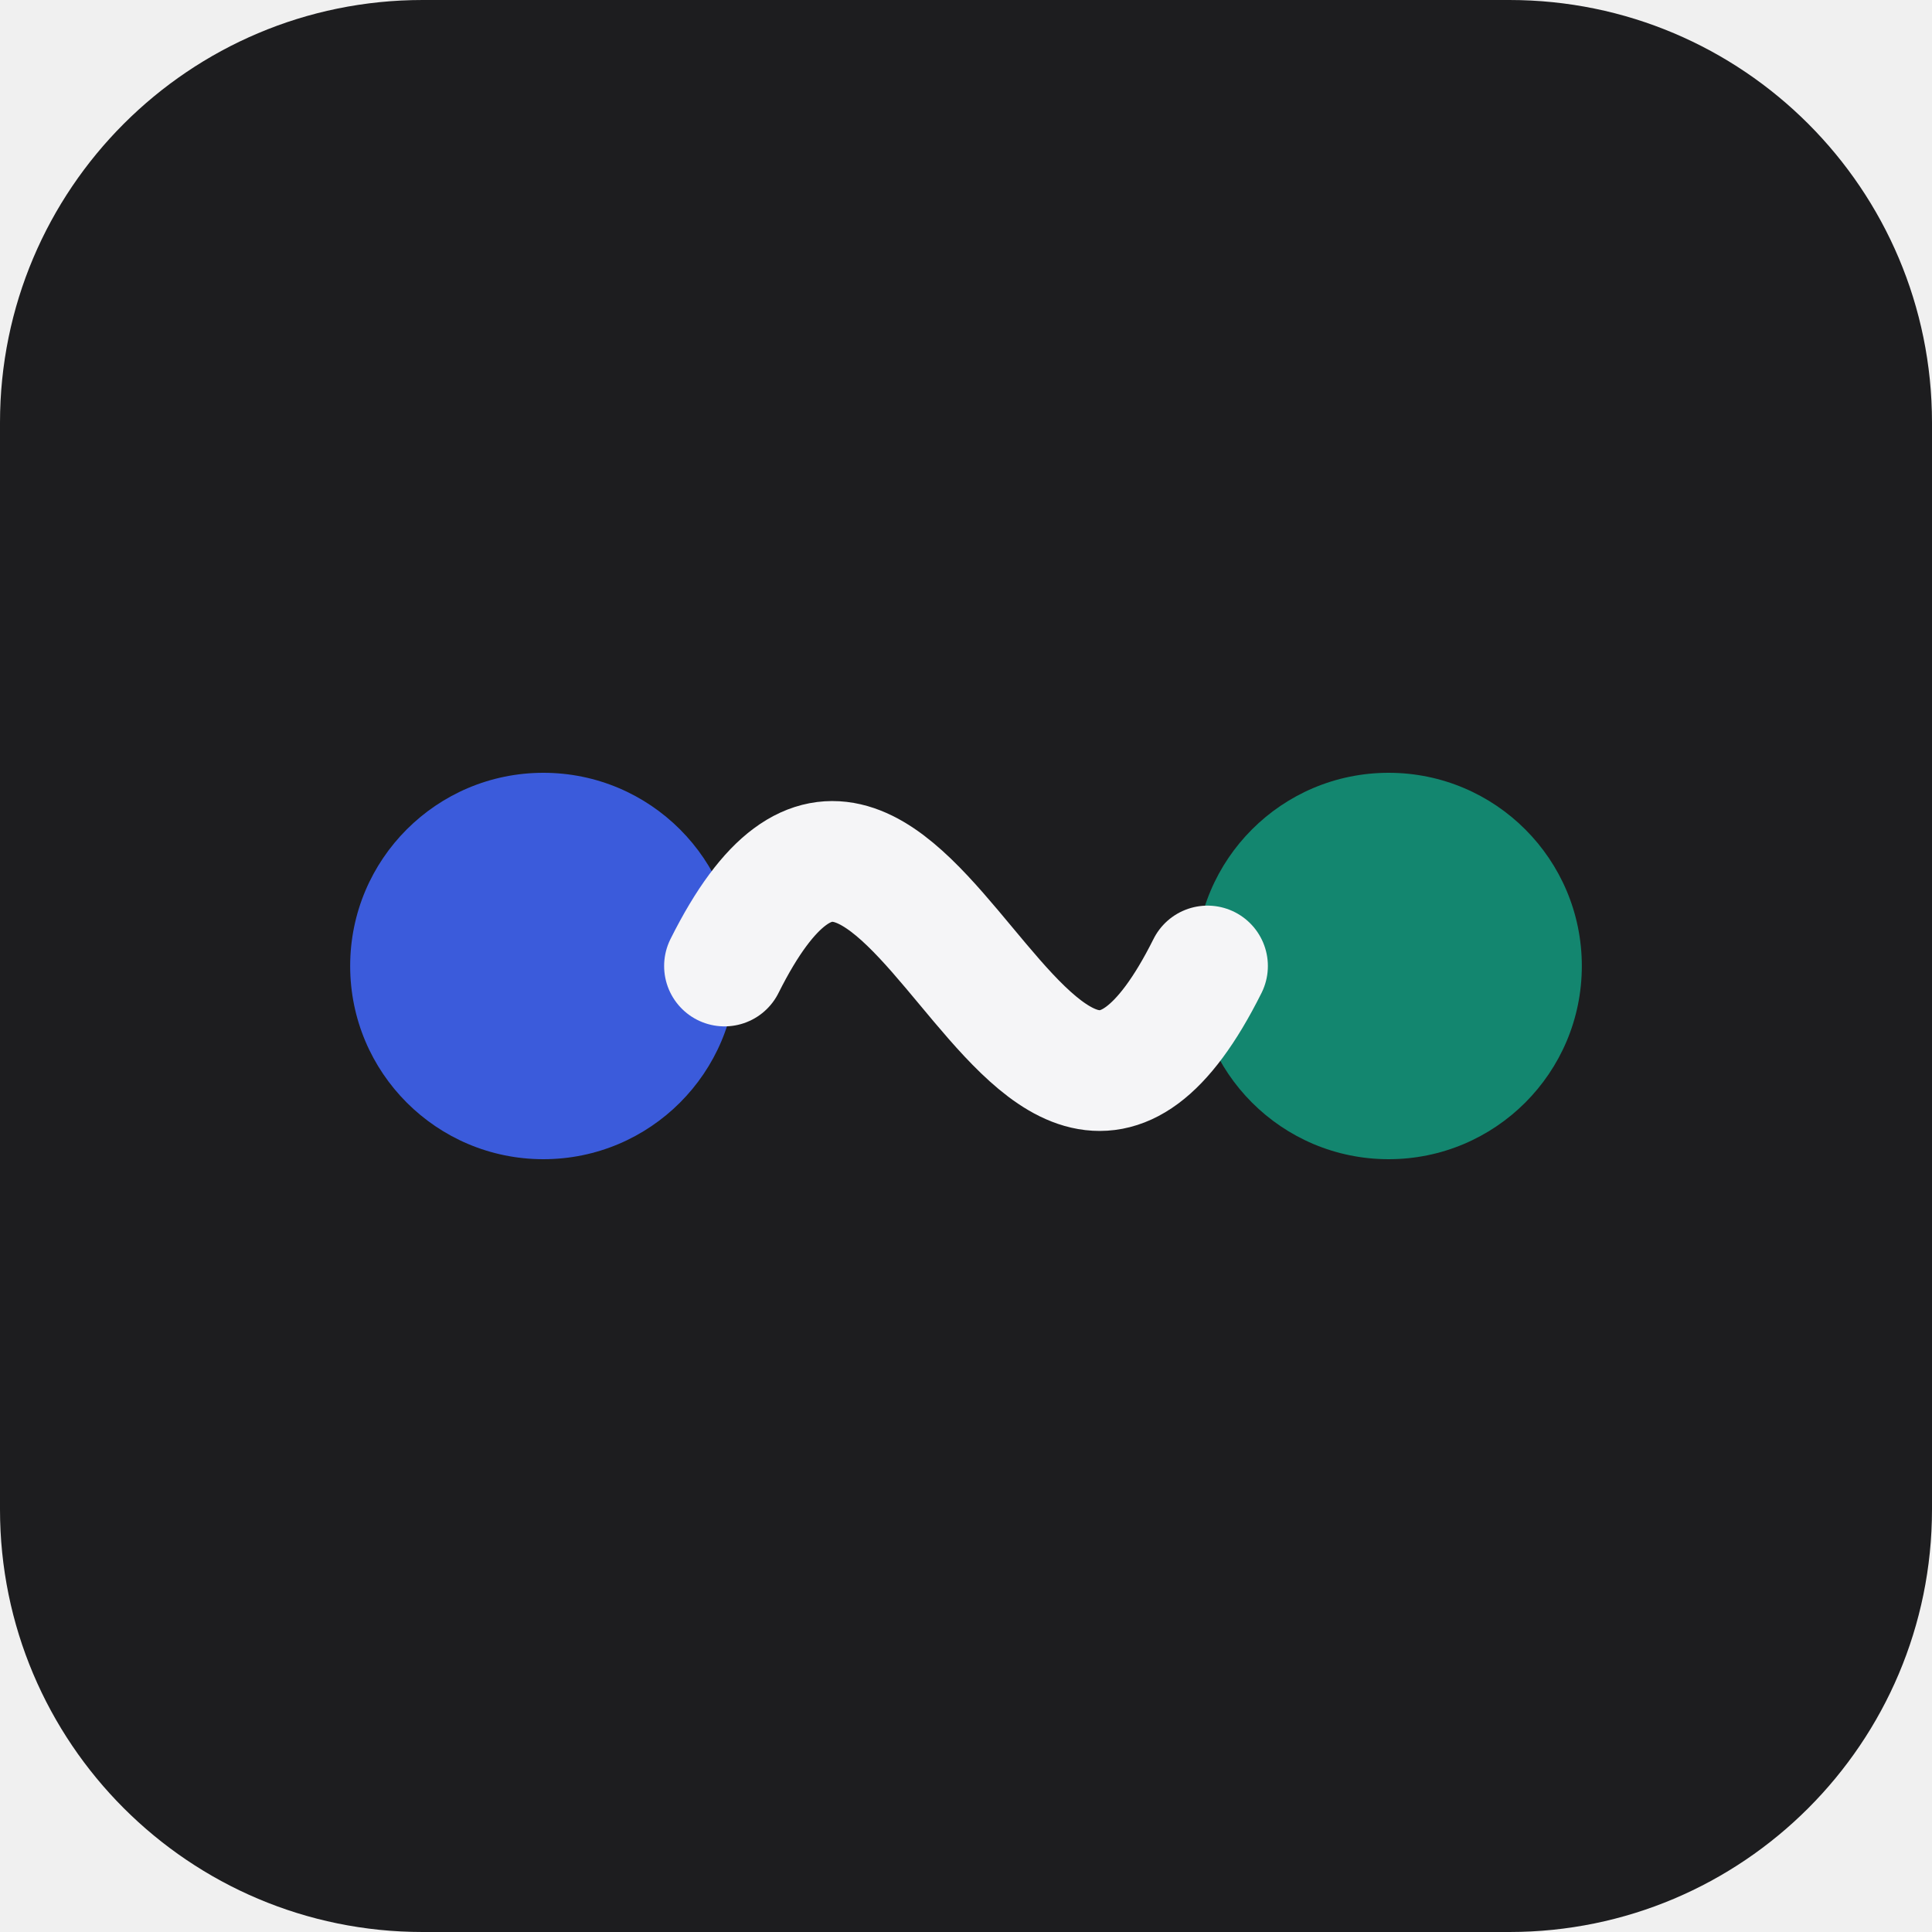
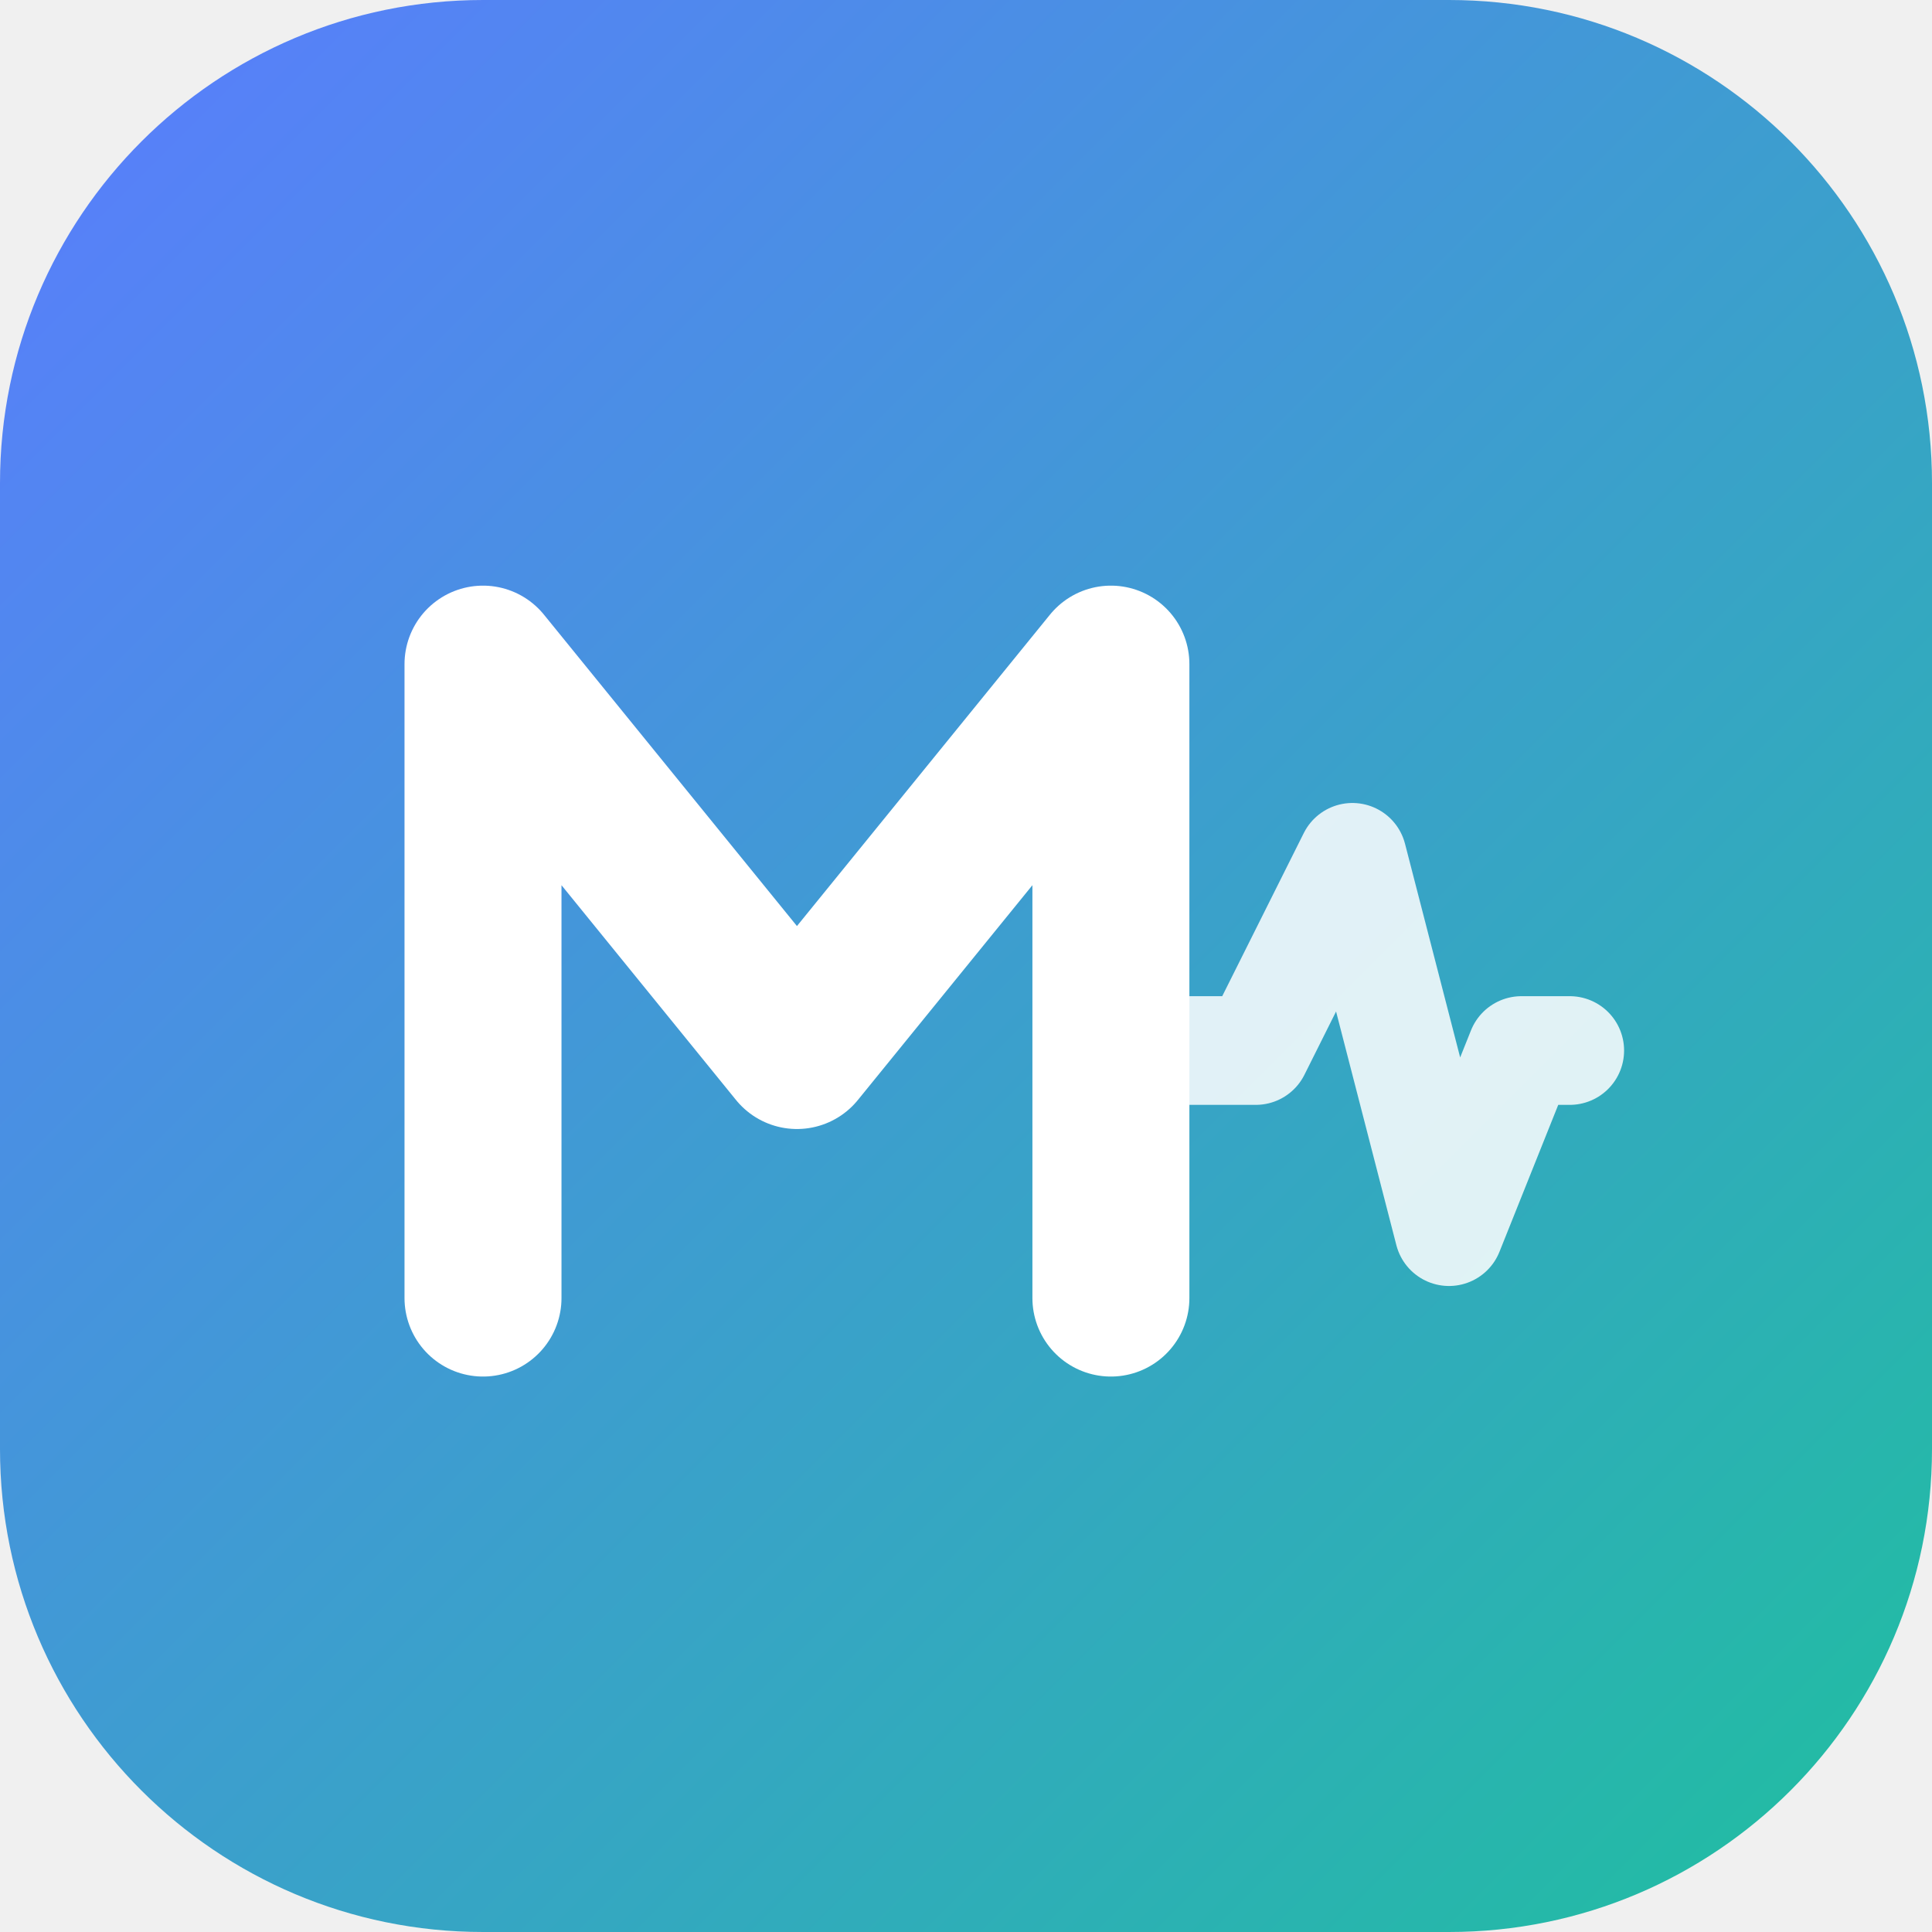
<svg xmlns="http://www.w3.org/2000/svg" viewBox="0 0 32 32">
-   <rect width="32" height="32" rx="7" fill="#1d1d1f" />
-   <circle cx="9" cy="16" r="3.2" fill="#3b5bdb" />
-   <circle cx="23" cy="16" r="3.2" fill="#13866f" />
-   <path d="M12 16c3-6 5 6 8 0" stroke="#f5f5f7" stroke-width="2" fill="none" stroke-linecap="round" />
+   <defs>
+     <linearGradient id="g" x1="0" y1="0" x2="32" y2="32" gradientUnits="userSpaceOnUse">
+       <stop offset="0" stop-color="#5b7cff" />
+       <stop offset="1" stop-color="#1fbf9f" />
+     </linearGradient>
+   </defs>
+   <rect width="32" height="32" rx="8" fill="url(#g)" />
+   <path d="M8 21.5V11l5.2 6.4L18.4 11v10.5" fill="none" stroke="#fff" stroke-width="2.6" stroke-linecap="round" stroke-linejoin="round" />
+   <path d="M18.4 17.4h2.4l1.6-3.2 1.6 6.2 1.2-3h.8" fill="none" stroke="#fff" stroke-opacity="0.85" stroke-width="1.8" stroke-linecap="round" stroke-linejoin="round" />
</svg>
